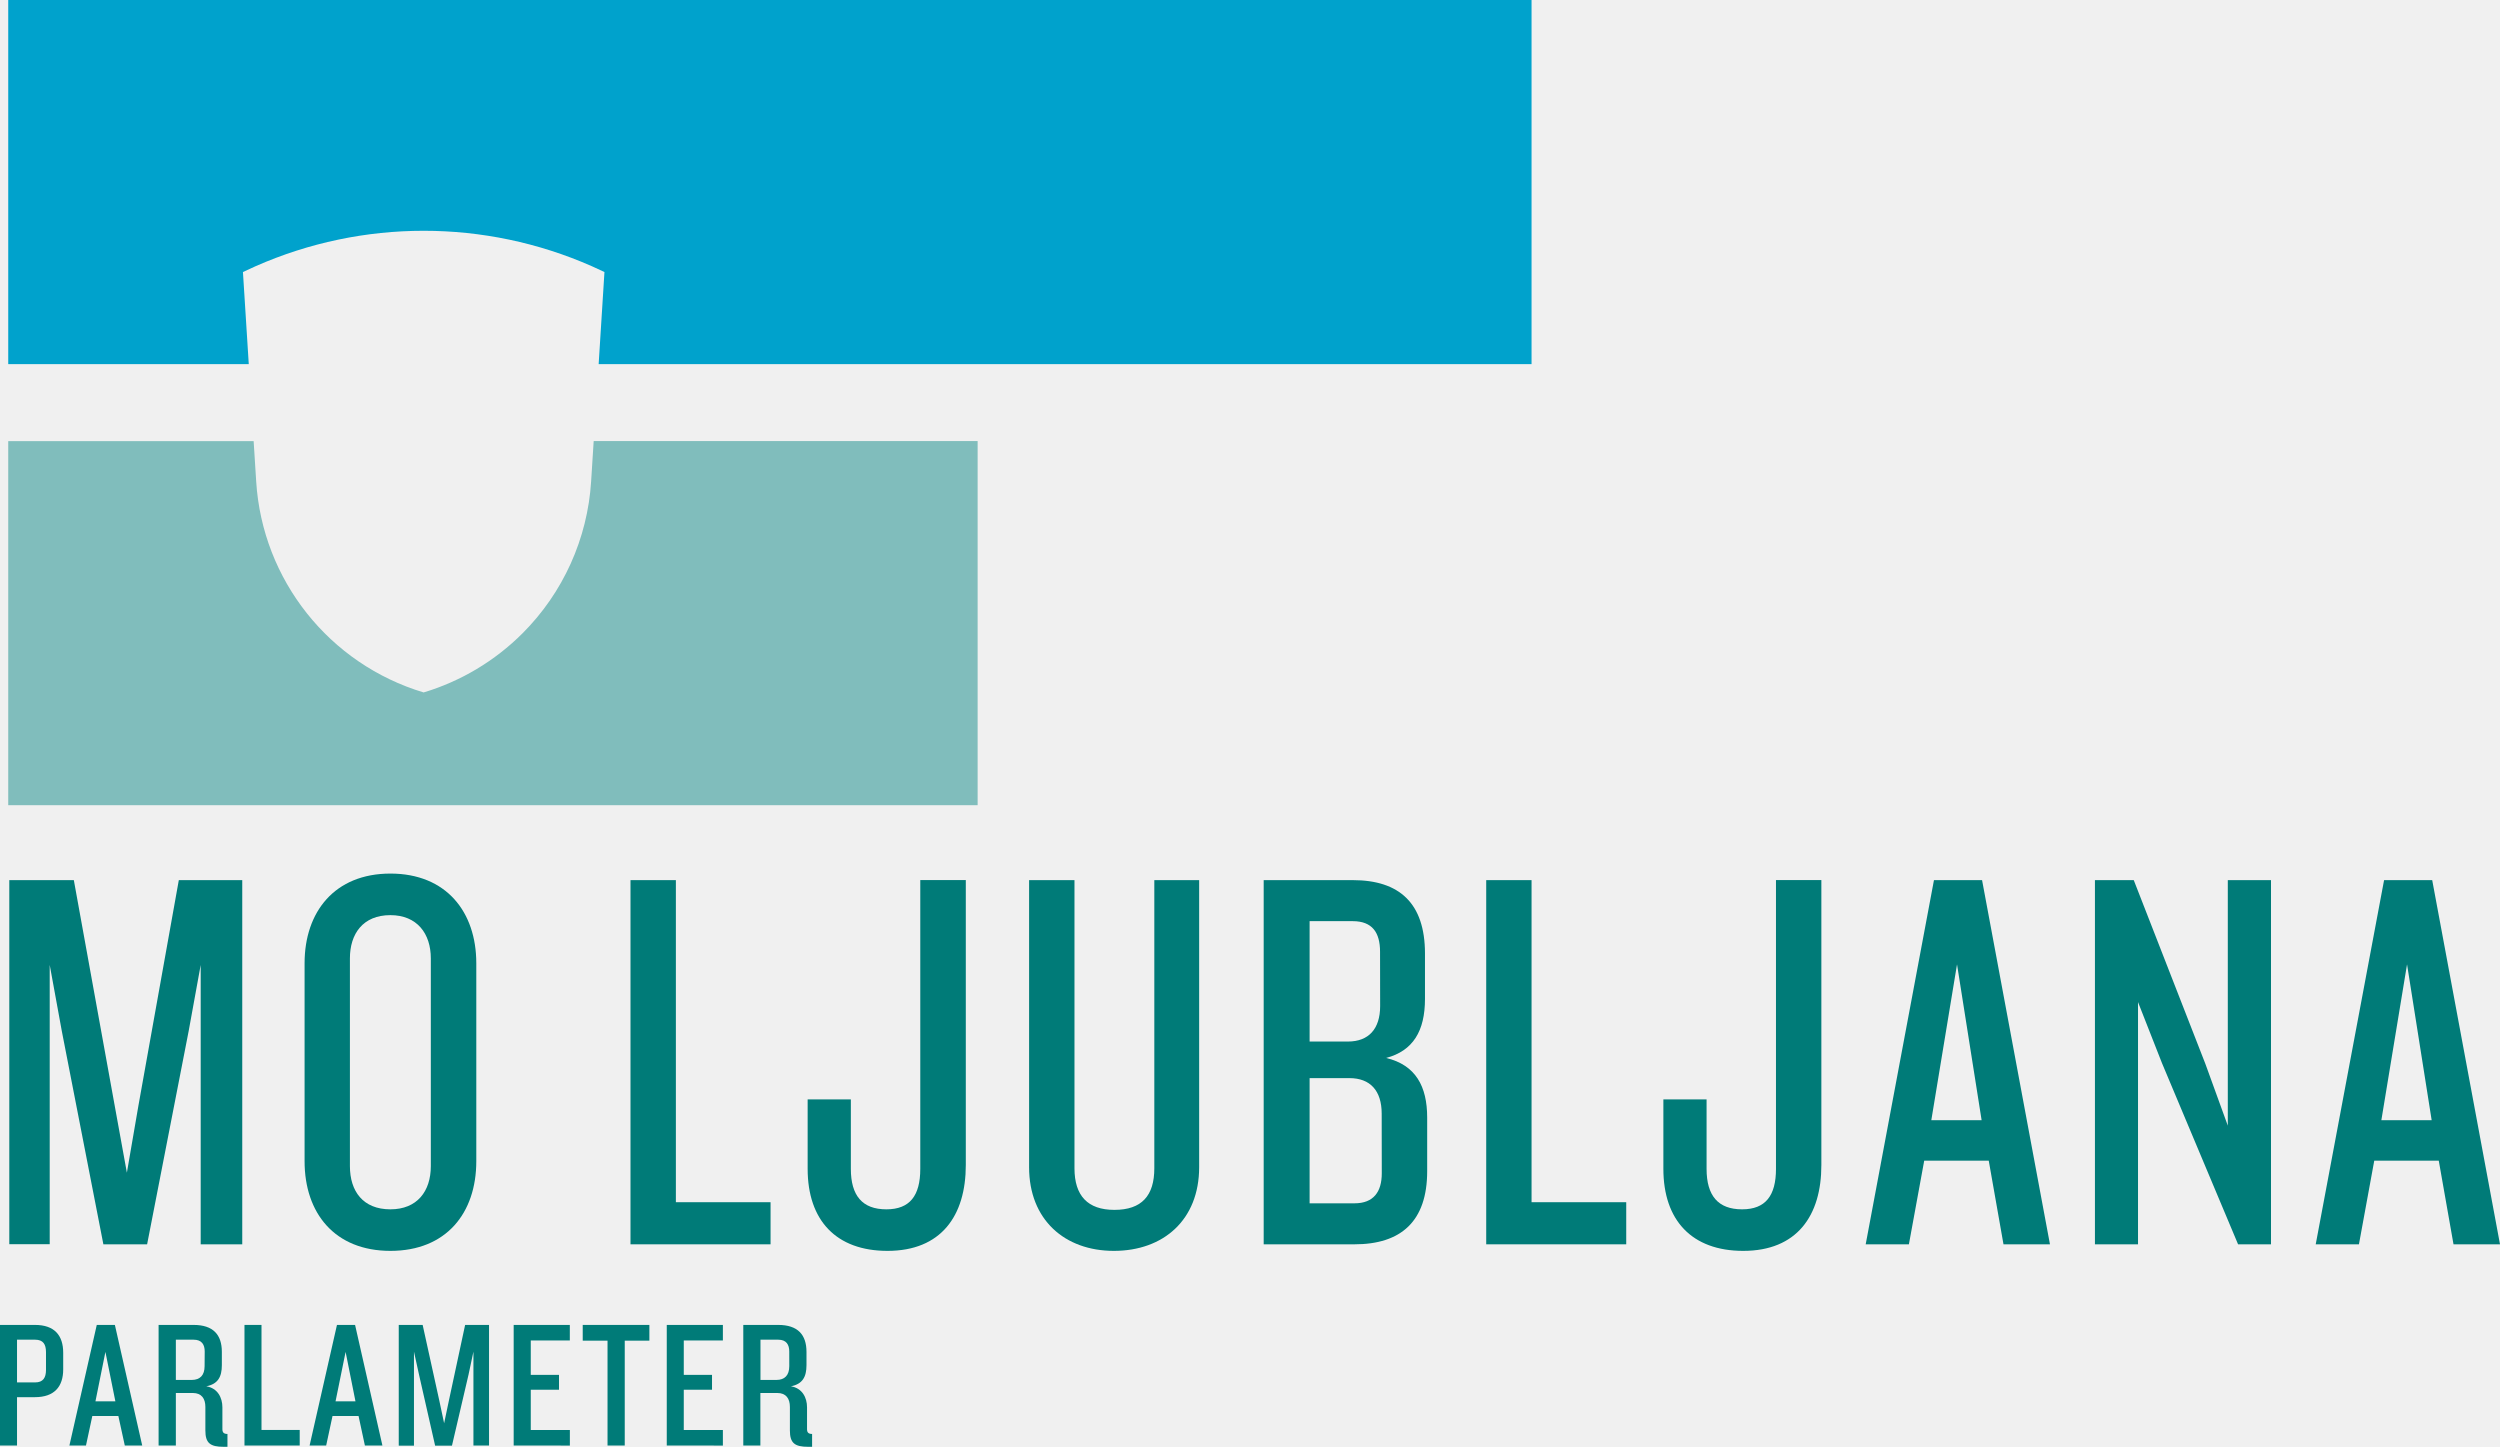
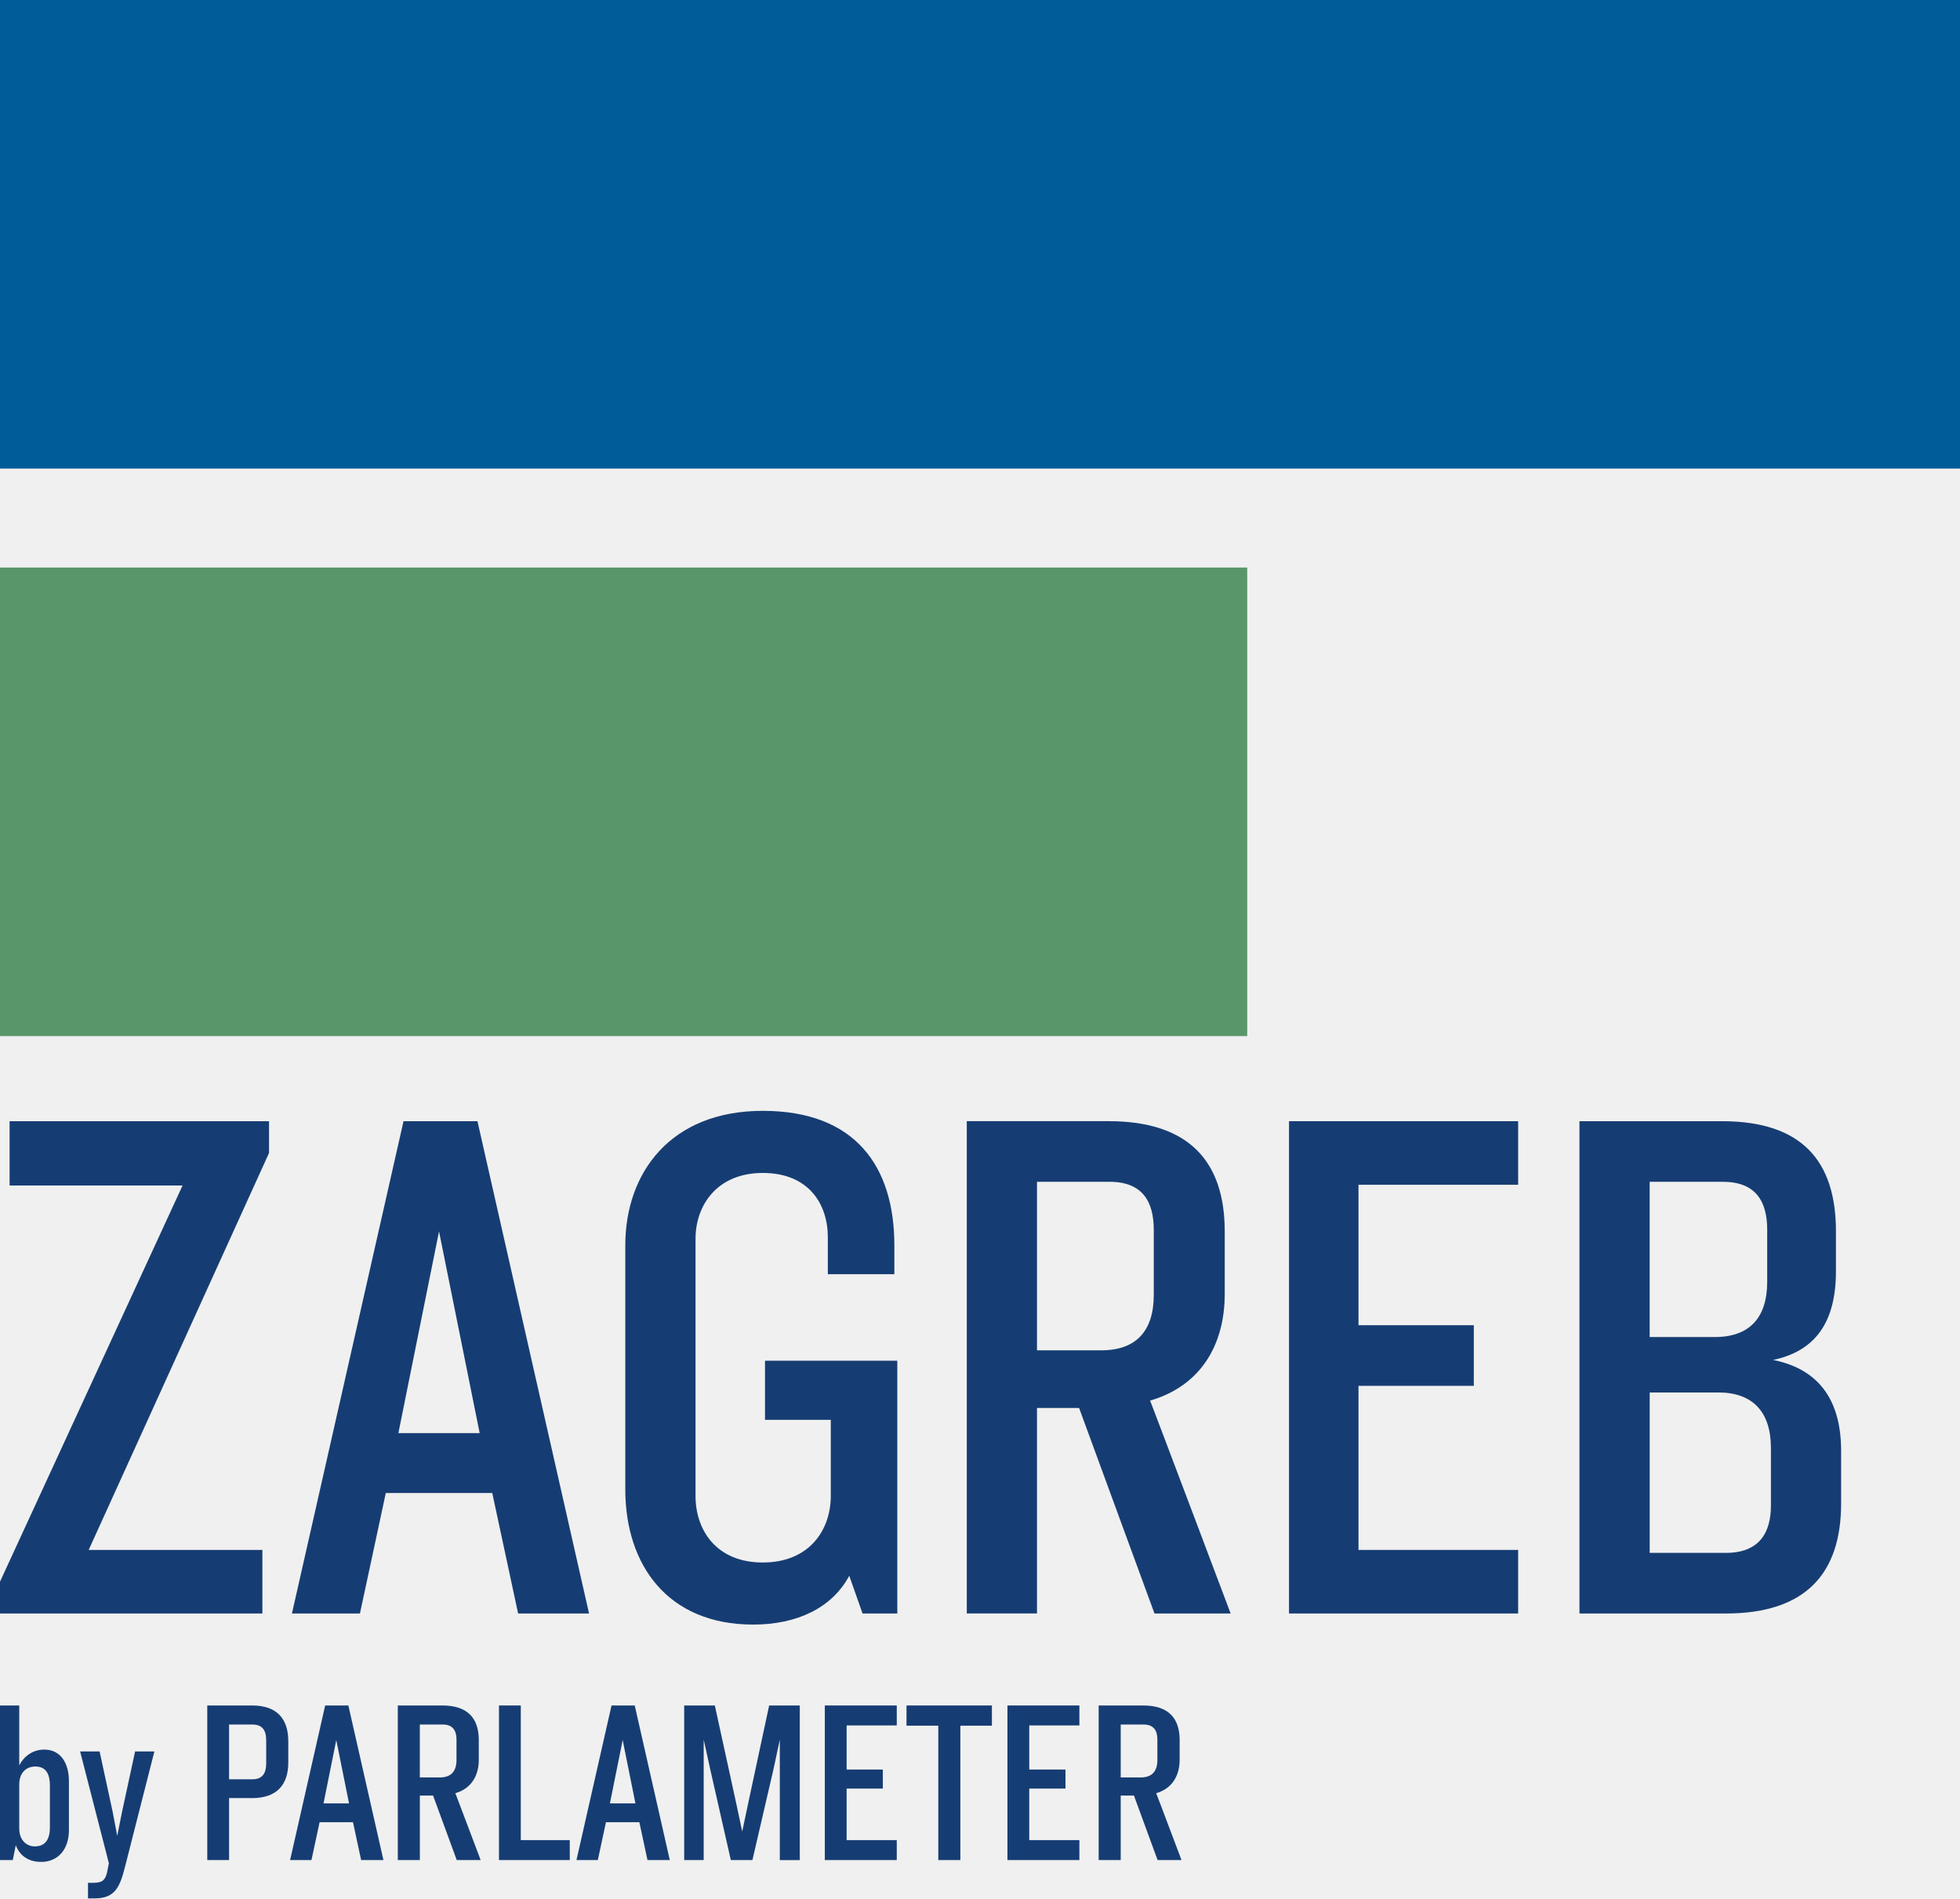
- <svg xmlns="http://www.w3.org/2000/svg" viewBox="0 0 1056.12 611.2">
+ <svg xmlns="http://www.w3.org/2000/svg" id="Layer_2" viewBox="0 0 643.52 623.23">
  <defs>
-     <style>
-       .cls-1 {
-         isolation: isolate;
-       }
-       .cls-2 {
-         fill: #007b78;
-       }
-       .cls-3 {
-         fill: #00a2cc;
-       }
-       .cls-4 {
-         fill: #80bdbc;
-       }
-       .cls-5 {
-         fill: #fff;
-       }
-     </style>
+     <style>.cls-1{fill:#163d73;}.cls-2{fill:#005c99;}.cls-3{fill:#59976a;}</style>
  </defs>
-   <g id="Layer_2" data-name="Layer 2">
-     <g id="Layer_1-2" data-name="Layer 1">
-       <g id="Layer_2-2" data-name="Layer 2">
-         <g id="Layer_1-2-2" data-name="Layer 1-2">
-           <g class="cls-1">
-             <g class="cls-1">
-               <path class="cls-2" d="M84.78,525.66v-118L79.7,435.57,62.15,525.66H43.67L26.11,435.57,21,407.62v118H3.93V371.81H31.19l17.33,95.64L53.6,495.4l4.85-28.18,17.09-95.41h26.8V525.66Z" />
-               <path class="cls-2" d="M164.94,528.43c-23.56,0-36.27-15.94-36.27-37.88V406.92c0-21.71,12.71-37.88,36.27-37.88s36.27,16.17,36.27,37.88v83.63C201.21,512.49,188.5,528.43,164.94,528.43ZM182,404.85c0-10.4-5.77-18.25-17.09-18.25-11.55,0-17.09,7.85-17.09,18.25v87.78c0,10.62,5.54,18.25,17.09,18.25,11.32,0,17.09-7.63,17.09-18.25Z" />
-               <path class="cls-2" d="M266.35,525.66V371.81h19.17V507.87h40v17.79Z" />
-               <path class="cls-2" d="M374.92,528.43c-21.72,0-33.73-12.93-33.73-34.65V464.44h18.25v29.34c0,11.32,4.85,17.1,15,17.1,9.94,0,14.33-5.78,14.33-17.1v-122H408V492.17C408,513.65,397.55,528.43,374.92,528.43Z" />
-               <path class="cls-2" d="M470.55,528.43c-20.79,0-35.81-13.17-35.81-35.34V371.81h19.17V493.55c0,11.55,5.55,17.56,16.87,17.56,11.55,0,16.86-6,16.86-17.56V371.81h18.94V493.09C506.58,515.26,491.57,528.43,470.55,528.43Z" />
-               <path class="cls-2" d="M572.18,525.66H533.84V371.81h37.65c19.64,0,30.49,9.7,30.49,31v19.17c0,13.63-5.08,21.94-16.4,24.95,12.48,3,17.33,12,17.33,25.18v22.64C602.91,516,591.82,525.66,572.18,525.66ZM583,402.07c0-8.08-3.23-12.93-11.55-12.93H553.24V440h16.17c8.78,0,13.63-5.31,13.63-15Zm.69,68.38c0-9.7-4.85-15-13.63-15H553.24v52.89h18.94c8.09,0,11.55-4.85,11.55-12.7Z" />
-               <path class="cls-2" d="M627.85,525.66V371.81H647V507.87h40v17.79Z" />
-               <path class="cls-2" d="M736.42,528.43c-21.71,0-33.73-12.93-33.73-34.65V464.44h18.25v29.34c0,11.32,4.85,17.1,15,17.1,9.93,0,14.32-5.78,14.32-17.1v-122h19.17V492.17C769.45,513.65,759.06,528.43,736.42,528.43Z" />
-               <path class="cls-2" d="M846.37,525.66l-6.23-35.34H812.88l-6.47,35.34H788.16L817,371.81h20.32L866,525.66ZM826.74,407.39l-10.86,65.83h21.25Z" />
-               <path class="cls-2" d="M945.47,525.66,913.36,449.2,903.2,423.33V525.66H885V371.81h16.4l30.26,77.62,9.47,26.1V371.81h18.25V525.66Z" />
-               <path class="cls-2" d="M1036.48,525.66l-6.23-35.34H1003l-6.47,35.34H978.27l28.88-153.85h20.33l28.64,153.85Zm-19.63-118.27L1006,473.22h21.25Z" />
-             </g>
-             <g class="cls-1">
-               <path class="cls-2" d="M14.77,590.23H7.19v20.43H0V559.71H14.77c8.26,0,11.93,4.43,11.93,11.78v7C26.7,585.72,23,590.23,14.77,590.23Zm4.66-19c0-3.37-1.22-5.28-4.59-5.28H7.19V584h7.65c3.37,0,4.59-2,4.59-5.28Z" />
-             </g>
-             <g class="cls-1">
-               <path class="cls-2" d="M52.72,610.66,50,598.19H39l-2.68,12.47h-7l11.56-50.95h7.65l11.55,50.95Zm-8.19-39.55L40.32,592h8.42Z" />
-               <path class="cls-2" d="M94.48,611.2c-5.73,0-7.72-1.61-7.72-6.89v-9.95c0-3.52-1.61-5.89-5.28-5.89H74.29v22.19H67V559.71H81.78c8.27,0,11.94,4.13,11.94,11.4v5.58c0,5-1.68,8-6.58,8.95,4.82.77,6.81,4.82,6.81,8.88v9.25c0,1.38.61,2,2.14,2v5.44Zm-8-40.25c0-2.9-1.22-5-4.67-5H74.29v17H81c3.52,0,5.43-2,5.43-5.81Z" />
-             </g>
-             <g class="cls-1">
-               <path class="cls-2" d="M103.28,610.66V559.71h7.19v44.37h16.14v6.58Z" />
-             </g>
-             <g class="cls-1">
-               <path class="cls-2" d="M154.15,610.66l-2.68-12.47h-11l-2.68,12.47h-7l11.56-50.95h7.65l11.55,50.95ZM146,571.11,141.75,592h8.42Z" />
-               <path class="cls-2" d="M200,610.66V571l-2.07,9.72-7,30h-7.11l-6.81-30L174.88,571v39.71h-6.43V559.71h10.1l7,31.82,2.07,9.72,2.06-9.79,6.81-31.75h10.1v50.95Z" />
-               <path class="cls-2" d="M217,610.66V559.71h23.72v6.58H224.22v14.53h11.93v6.28H224.22v17h16.52v6.58Z" />
-               <path class="cls-2" d="M263.92,566.36v44.3h-7.27v-44.3H246.17v-6.65h28.16v6.65Z" />
-               <path class="cls-2" d="M281.67,610.66V559.71h23.71v6.58H288.86v14.53h11.93v6.28H288.86v17h16.52v6.58Z" />
-               <path class="cls-2" d="M341.42,611.2c-5.74,0-7.73-1.61-7.73-6.89v-9.95c0-3.52-1.61-5.89-5.28-5.89h-7.19v22.19H314V559.71h14.76c8.27,0,11.94,4.13,11.94,11.4v5.58c0,5-1.68,8-6.58,8.95,4.82.77,6.81,4.82,6.81,8.88v9.25c0,1.38.61,2,2.14,2v5.44Zm-8-40.25c0-2.9-1.22-5-4.67-5h-7.49v17H328c3.52,0,5.43-2,5.43-5.81Z" />
-             </g>
-           </g>
-           <path class="cls-3" d="M108,112.45h0a176,176,0,0,1,142,0h0q2.7,1.2,5.35,2.47l-2.45,38.91H647V0H3.48V153.83H105.09l-2.46-38.91C104.41,114.07,106.19,113.25,108,112.45Z" />
-           <path class="cls-4" d="M220.76,267.52a99.7,99.7,0,0,1-41.79,25,99.58,99.58,0,0,1-70.74-89.1l-1.08-17.07H3.48v153.8H413V186.32H250.8l-1.08,17.07A99.57,99.57,0,0,1,220.76,267.52Z" />
-           <polygon class="cls-5" points="107.99 112.45 107.99 112.45 108 112.45 108 112.45 107.99 112.45" />
-         </g>
-       </g>
-     </g>
+   <g id="Layer_2-2">
+     <path class="cls-1" d="M29.12,508.84h57.03v20.87H0v-10.44l59.94-130.07H3.15v-21.11h85.18v10.43l-59.21,130.32Z" />
+     <path class="cls-1" d="M170.11,529.71l-8.49-39.56h-34.95l-8.49,39.56h-22.33l36.64-161.62h24.27l36.64,161.62h-23.3ZM144.15,404.24l-13.35,66.25h26.69l-13.35-66.25Z" />
+     <path class="cls-1" d="M283.2,529.71l-4.37-12.38c-5.58,10.44-16.99,16.02-31.55,16.02-28.15,0-41.98-19.66-41.98-44.41v-80.08c0-23.78,14.8-44.17,45.14-44.17s43.2,18.2,43.2,44.17v9.46h-21.84v-12.13c0-10.92-6.31-21.11-21.36-21.11s-22.08,10.68-22.08,21.6v84.45c0,11.16,6.79,21.84,22.08,21.84s22.33-10.68,22.33-21.84v-25h-21.6v-19.41h43.44v83h-11.41Z" />
+     <path class="cls-1" d="M354.3,462.24h-13.83v67.46h-23.05v-161.62h46.59c26.21,0,38.1,13.1,38.1,36.16v20.63c0,16.5-7.77,30.09-24.51,34.95,0-.24,26.45,69.89,26.45,69.89h-25l-24.75-67.46ZM361.58,443.31c11.41,0,17.23-6.31,17.23-18.2v-21.36c0-9.22-3.64-15.77-14.56-15.77h-23.78v55.33h21.11Z" />
+     <path class="cls-1" d="M423.22,529.71v-161.62h75.23v20.87h-52.42v46.11h37.86v19.9h-37.86v53.87h52.42v20.87h-75.23Z" />
+     <path class="cls-1" d="M566.63,529.71h-48.05v-161.62h46.84c26.21,0,37.37,13.1,37.37,36.16v13.1c0,16.75-6.79,26.21-20.63,29.12,15.77,3.16,22.33,14.08,22.33,29.85v17.23c0,23.05-11.65,36.16-37.86,36.16ZM580.22,403.76c0-9.22-3.64-15.77-14.56-15.77h-24.03v50.96h21.36c11.41,0,17.23-6.31,17.23-18.2v-16.99ZM581.44,475.35c0-11.89-6.07-18.2-17.23-18.2h-22.57v52.66h25c10.92,0,14.8-6.55,14.8-15.53v-18.93Z" />
+     <path class="cls-1" d="M13.49,611.27c-3.28,0-6.78-1.37-8.31-5.49l-.99,4.88H0v-50.75h6.32v19.66c1.52-2.97,4.42-5.18,8.23-5.18,5.33,0,8.08,4.42,8.08,10.36v16.08c0,6.4-3.66,10.44-9.14,10.44ZM16.38,586.2c0-4.34-1.68-6.25-4.8-6.25s-5.26,2.21-5.26,5.87v14.48c0,3.89,2.44,5.87,5.11,5.87,3.12,0,4.95-1.91,4.95-6.25v-13.72Z" />
+     <path class="cls-1" d="M41,613.02c-1.6,6.33-3.2,10.21-9.75,10.21h-2.36v-5.11h1.83c3.12,0,3.81-1.07,4.42-3.35l.61-3.05-9.45-36.73h6.4l4.27,19.74,1.52,8,1.6-8,4.27-19.74h6.33l-9.68,38.03Z" />
+     <path class="cls-1" d="M82.75,590.31h-7.54v20.35h-7.16v-50.75h14.71c8.23,0,11.89,4.42,11.89,11.74v7.01c0,7.16-3.66,11.66-11.89,11.66ZM87.4,571.42c0-3.35-1.22-5.26-4.57-5.26h-7.62v17.98h7.62c3.35,0,4.57-1.98,4.57-5.26v-7.47Z" />
+     <path class="cls-1" d="M118.57,610.66l-2.67-12.42h-10.97l-2.67,12.42h-7.01l11.51-50.75h7.62l11.51,50.75h-7.32ZM110.41,571.26l-4.19,20.8h8.38l-4.19-20.8Z" />
+     <path class="cls-1" d="M142.19,589.48h-4.34v21.18h-7.24v-50.75h14.63c8.23,0,11.96,4.12,11.96,11.35v6.48c0,5.18-2.44,9.45-7.7,10.97,0-.08,8.31,21.95,8.31,21.95h-7.85l-7.77-21.18ZM144.47,583.53c3.58,0,5.41-1.98,5.41-5.71v-6.71c0-2.9-1.14-4.95-4.57-4.95h-7.47v17.37h6.63Z" />
+     <path class="cls-1" d="M163.83,610.66v-50.75h7.16v44.2h16.08v6.55h-23.24Z" />
+     <path class="cls-1" d="M212.59,610.66l-2.67-12.42h-10.97l-2.67,12.42h-7.01l11.51-50.75h7.62l11.51,50.75h-7.32ZM204.44,571.26l-4.19,20.8h8.38l-4.19-20.8Z" />
+     <path class="cls-1" d="M256.03,610.66v-39.55l-2.06,9.68-6.93,29.87h-7.09l-6.78-29.87-2.13-9.68v39.55h-6.4v-50.75h10.06l6.93,31.7,2.06,9.68,2.06-9.75,6.78-31.62h10.06v50.75h-6.55Z" />
+     <path class="cls-1" d="M270.81,610.66v-50.75h23.62v6.55h-16.46v14.48h11.89v6.25h-11.89v16.92h16.46v6.55h-23.62Z" />
+     <path class="cls-1" d="M315.31,566.54v44.12h-7.24v-44.12h-10.44v-6.63h28.04v6.63h-10.36Z" />
+     <path class="cls-1" d="M330.77,610.66v-50.75h23.62v6.55h-16.46v14.48h11.89v6.25h-11.89v16.92h16.46v6.55h-23.62Z" />
+     <path class="cls-1" d="M372.3,589.48h-4.34v21.18h-7.24v-50.75h14.63c8.23,0,11.96,4.12,11.96,11.35v6.48c0,5.18-2.44,9.45-7.7,10.97,0-.08,8.31,21.95,8.31,21.95h-7.85l-7.77-21.18ZM374.59,583.53c3.58,0,5.41-1.98,5.41-5.71v-6.71c0-2.9-1.14-4.95-4.57-4.95h-7.47v17.37h6.63Z" />
+     <rect class="cls-2" width="643.52" height="153.83" />
+     <rect class="cls-3" y="186.32" width="409.49" height="153.83" />
  </g>
</svg>
